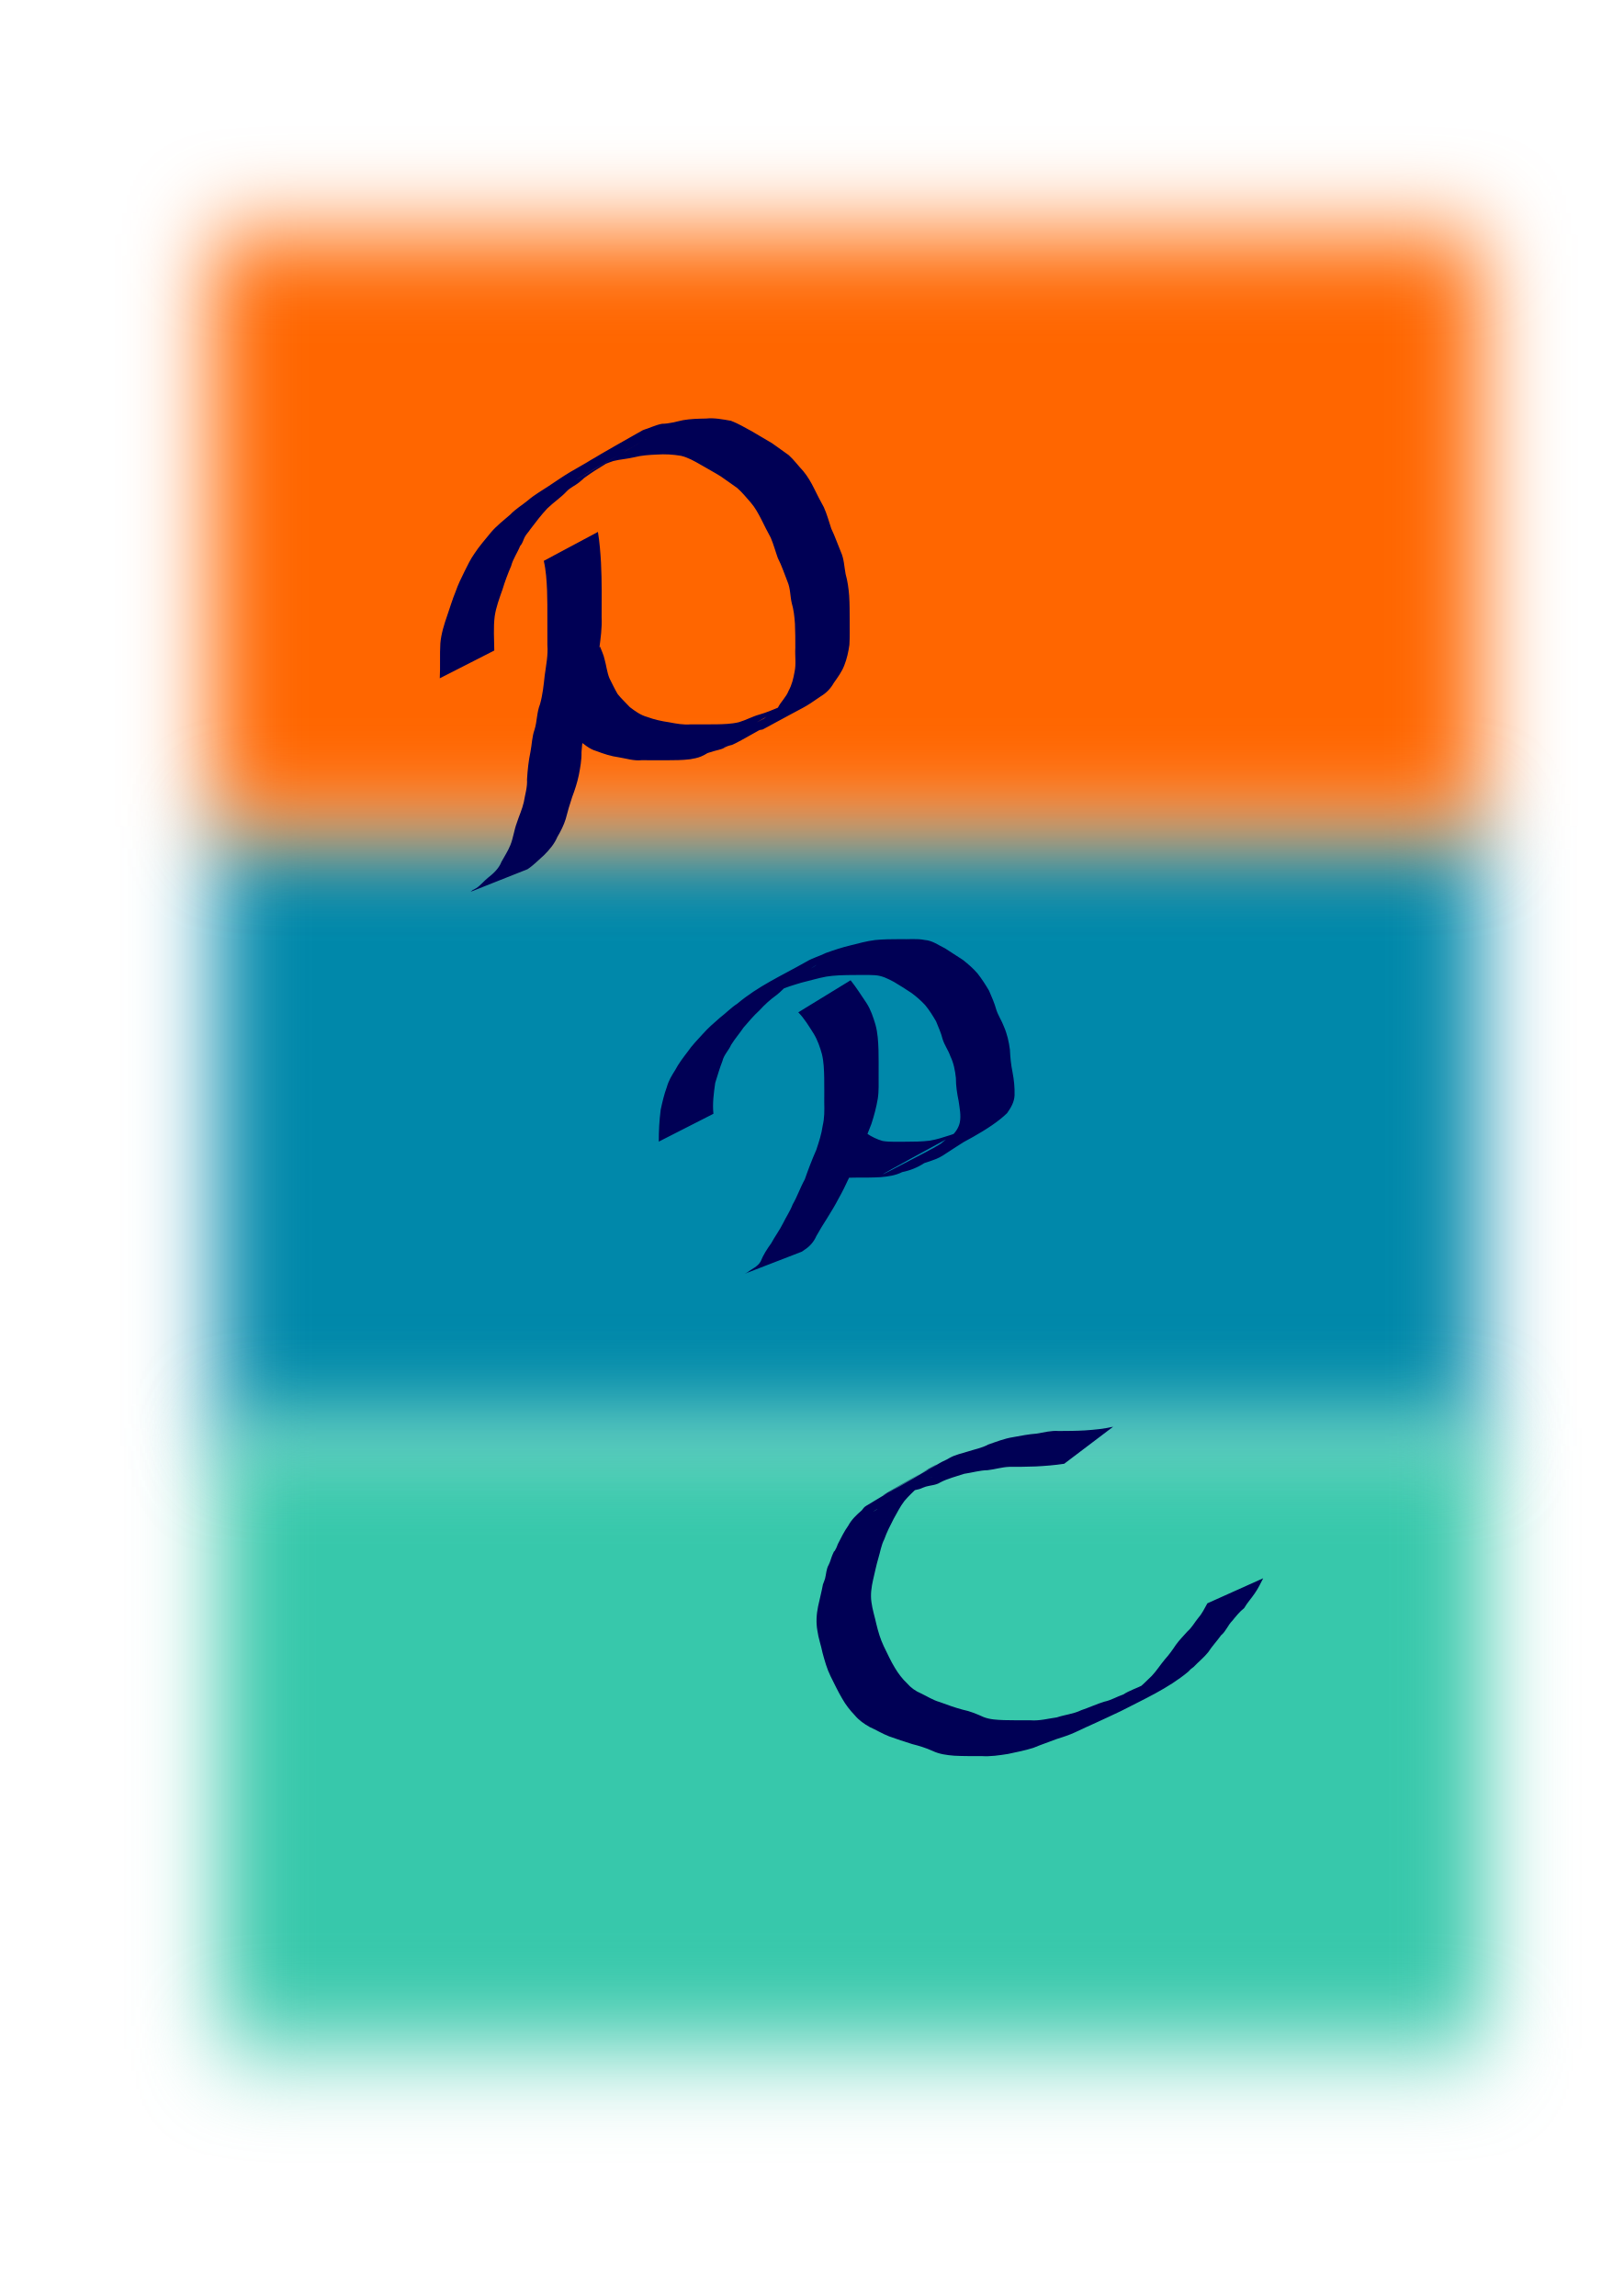
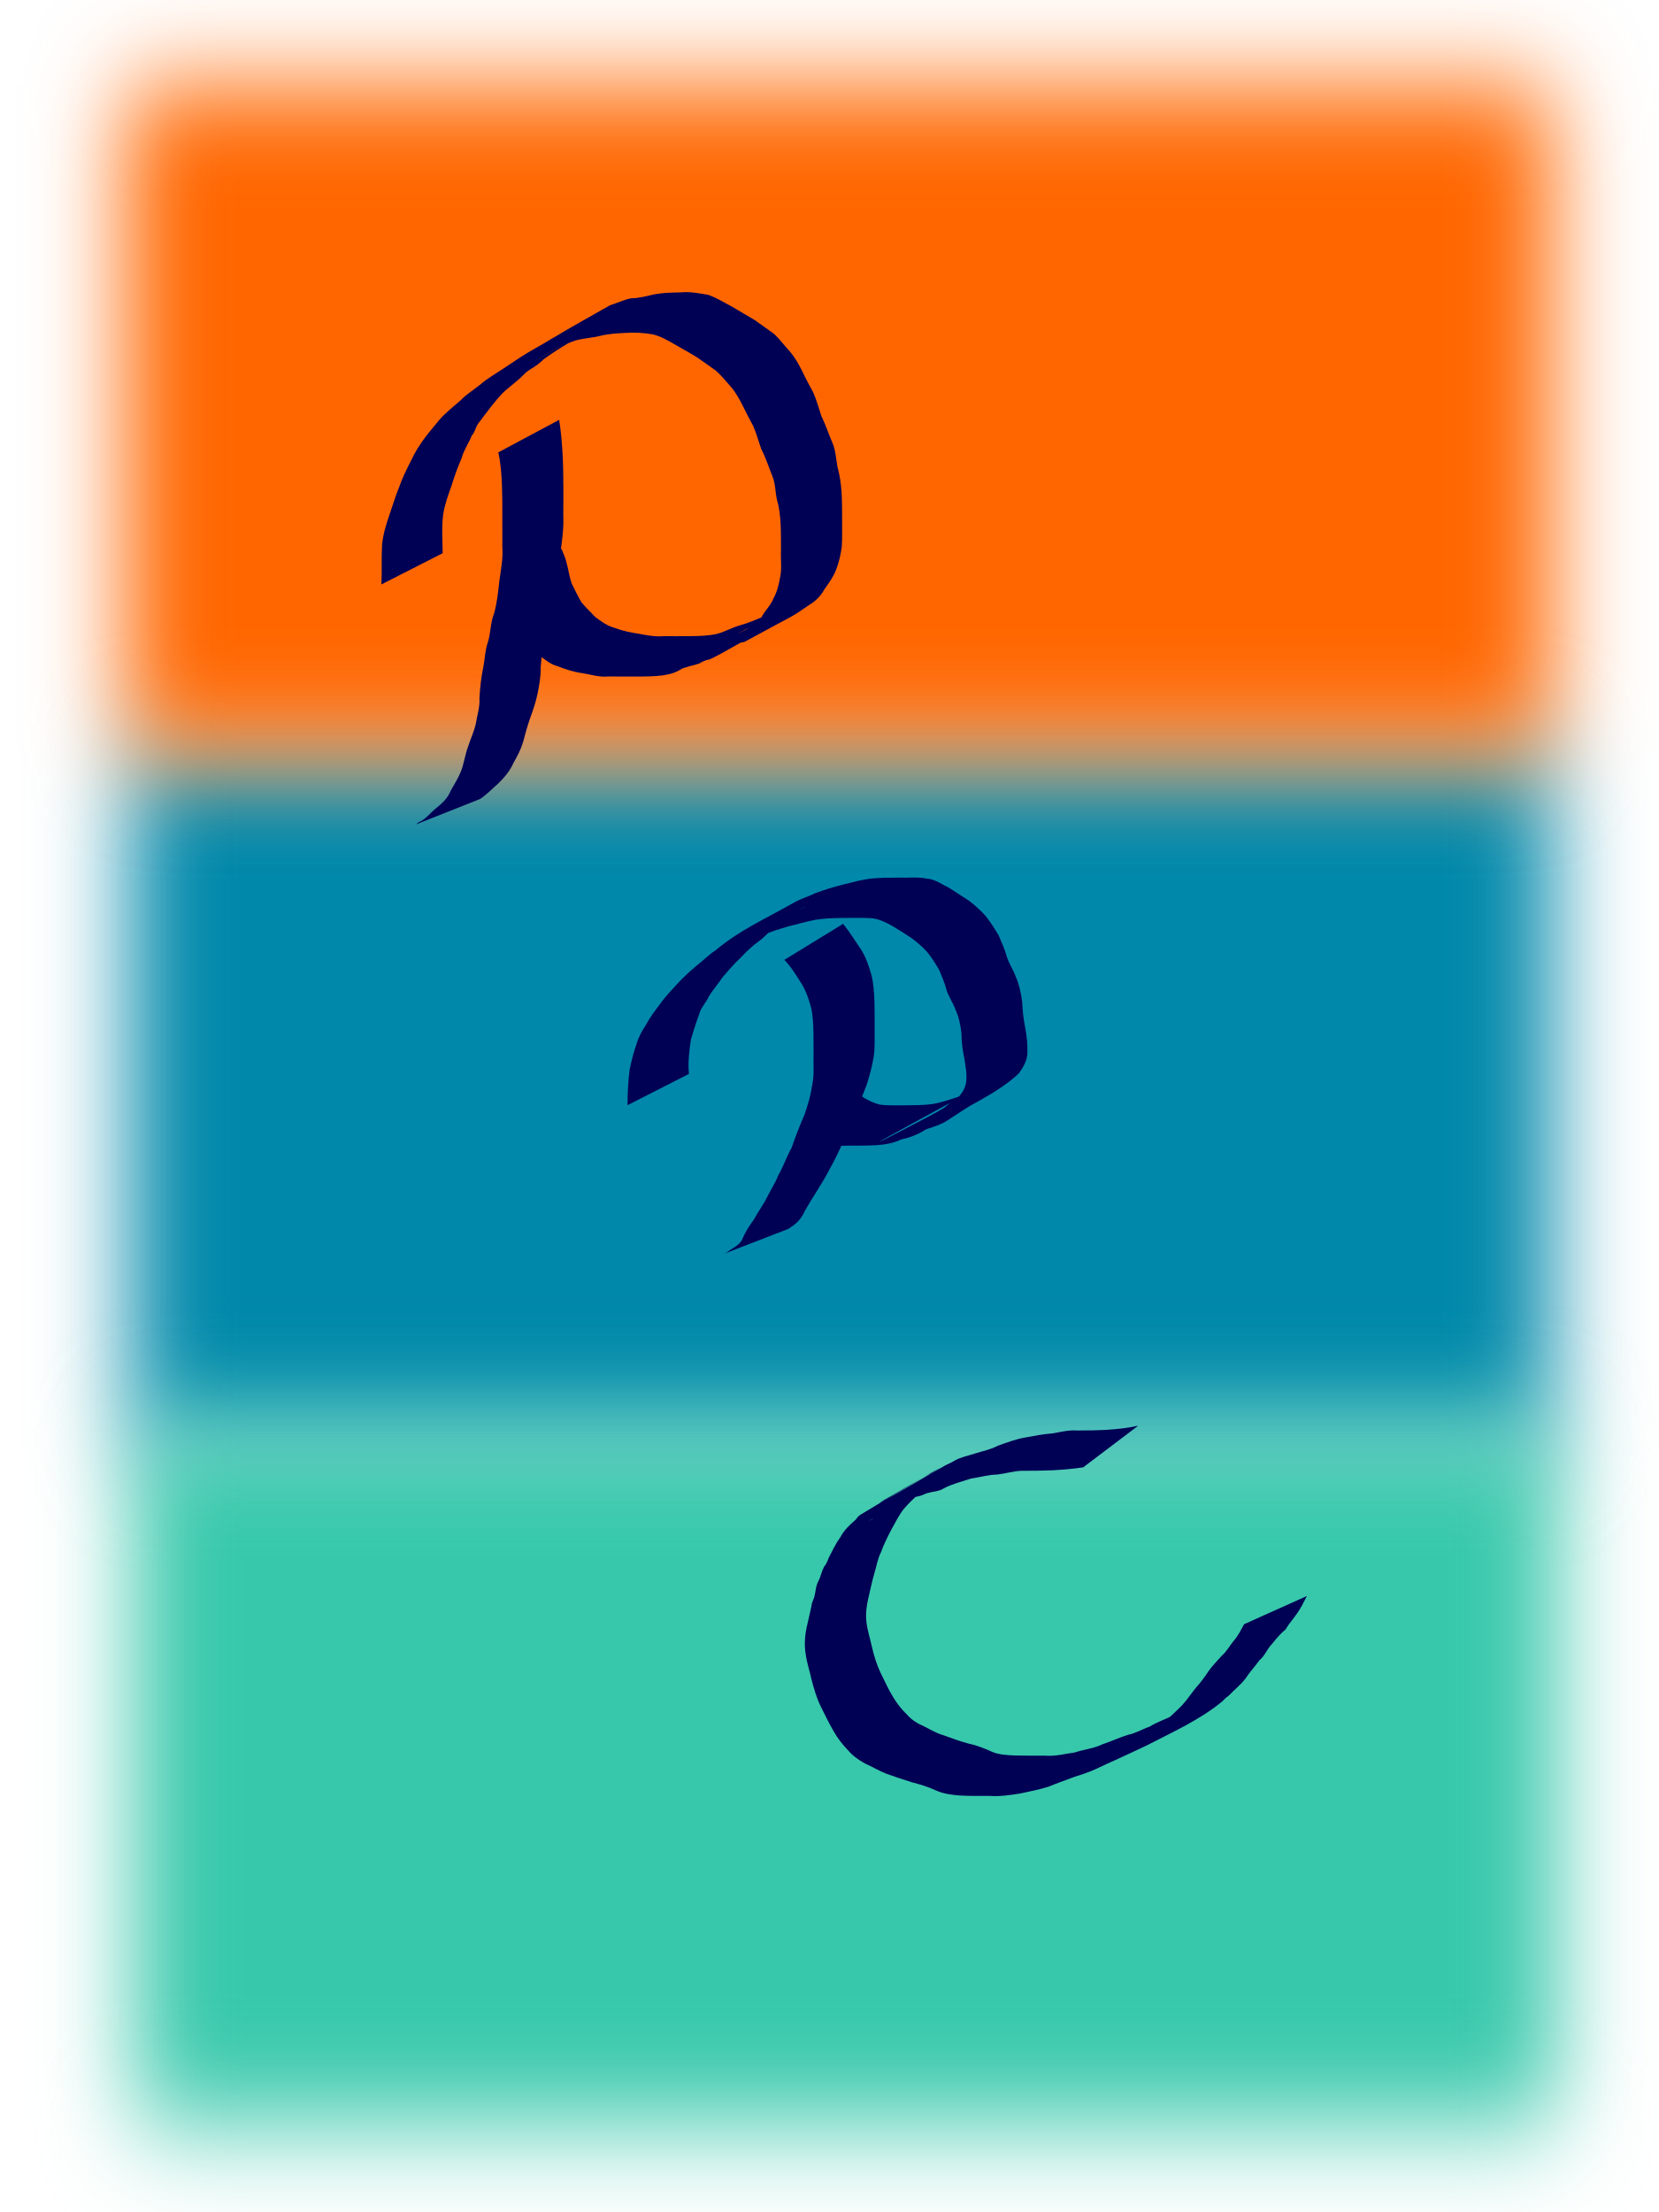
- <svg xmlns="http://www.w3.org/2000/svg" viewBox="0 0 210 297" version="1.1" id="svg8">
+ <svg xmlns="http://www.w3.org/2000/svg" width="30mm" height="40mm" viewBox="0 0 190.909 99" version="1.1" id="svg8">
  <defs id="defs2">
    <filter style="color-interpolation-filters:sRGB" id="filter4801" x="-0.076" width="1.152" y="-0.185" height="1.37">
      <feGaussianBlur stdDeviation="5.257" id="feGaussianBlur4803" />
    </filter>
    <filter style="color-interpolation-filters:sRGB" id="filter4801-1" x="-0.076" width="1.152" y="-0.185" height="1.37">
      <feGaussianBlur stdDeviation="5.257" id="feGaussianBlur4803-2" />
    </filter>
    <filter style="color-interpolation-filters:sRGB" id="filter4801-1-9" x="-0.076" width="1.152" y="-0.185" height="1.37">
      <feGaussianBlur stdDeviation="5.257" id="feGaussianBlur4803-2-6" />
    </filter>
  </defs>
-   <g id="layer1">
-     <rect style="opacity:1;fill:#0088aa;stroke-width:0.265;filter:url(#filter4801-1)" id="rect4579-0" width="165.502" height="68.136" x="29.934" y="36.145" transform="matrix(0.9886198,0,0,1.175167,-1.638605,64.41922)" />
-     <rect style="opacity:1;fill:#ff6600;stroke-width:0.265;filter:url(#filter4801)" id="rect4579" width="165.502" height="68.136" x="29.934" y="36.145" transform="matrix(0.992079,0,0,1.123821,-2.314658,-10.29747)" />
+   <g id="layer1" transform="translate(0,-509.0911)">
+     <rect style="opacity:1;fill:#0088aa;stroke-width:0.265;filter:url(#filter4801-1)" id="rect4579-0" width="165.502" height="68.136" x="29.934" y="36.145" transform="matrix(0.9886198,0,0,1.175167,-14.62724,475.245)" />
+     <rect style="opacity:1;fill:#ff6600;stroke-width:0.265;filter:url(#filter4801)" id="rect4579" width="165.502" height="68.136" x="29.934" y="36.145" transform="matrix(0.992079,0,0,1.123821,-15.30329,400.5283)" />
    <g id="g32">
-       <path id="path34" style="fill:#353564;fill-rule:evenodd;stroke:none;stroke-width:2.025;stroke-linejoin:round" d="m 1631.169,-878.828 v 673.906 l 250.063,-142.092 v -484.129 z" points="1631.169,-204.922 1881.233,-347.015 1881.233,-831.144 1631.169,-878.828 " />
-       <path id="path42" style="fill:#afafde;fill-rule:evenodd;stroke:none;stroke-width:2.025;stroke-linejoin:round" d="m 1631.169,-204.922 246.166,13.781 195.434,-157.84 -191.537,1.966 z" points="1877.335,-191.141 2072.769,-348.981 1881.233,-347.015 1631.169,-204.922 " />
-       <path id="path44" style="fill:#e9e9ff;fill-rule:evenodd;stroke:none;stroke-width:2.025;stroke-linejoin:round" d="m 1881.233,-831.144 191.537,-41.322 v 523.485 l -191.537,1.966 z" points="2072.769,-872.466 2072.769,-348.981 1881.233,-347.015 1881.233,-831.144 " />
-       <path id="path36" style="fill:#4d4d9f;fill-rule:evenodd;stroke:none;stroke-width:2.025;stroke-linejoin:round" d="m 1631.169,-878.828 246.166,-64.987 195.434,71.349 -191.537,41.322 z" points="1877.335,-943.815 2072.769,-872.466 1881.233,-831.144 1631.169,-878.828 " />
-       <path id="path40" style="fill:#d7d7ff;fill-rule:evenodd;stroke:none;stroke-width:2.025;stroke-linejoin:round" d="m 1877.335,-943.815 v 752.674 l 195.434,-157.84 v -523.485 z" points="1877.335,-191.141 2072.769,-348.981 2072.769,-872.466 1877.335,-943.815 " />
-       <path id="path38" style="fill:#8686bf;fill-rule:evenodd;stroke:none;stroke-width:2.025;stroke-linejoin:round" d="m 1631.169,-878.828 246.166,-64.987 v 752.674 l -246.166,-13.781 z" points="1877.335,-943.815 1877.335,-191.141 1631.169,-204.922 1631.169,-878.828 " />
+       <path id="path34" style="fill:#353564;fill-rule:evenodd;stroke:none;stroke-width:2.025;stroke-linejoin:round" d="m 1631.169,-2337.386 v 1732.724 l 250.063,-365.343 V -2214.782 Z" points="1631.169,-604.662 1881.233,-970.005 1881.233,-2214.782 1631.169,-2337.386 " />
+       <path id="path42" style="fill:#afafde;fill-rule:evenodd;stroke:none;stroke-width:2.025;stroke-linejoin:round" d="m 1631.169,-604.662 246.166,35.434 195.434,-405.832 -191.537,5.055 z" points="1877.335,-569.228 2072.769,-975.06 1881.233,-970.005 1631.169,-604.662 " />
+       <path id="path44" style="fill:#e9e9ff;fill-rule:evenodd;stroke:none;stroke-width:2.025;stroke-linejoin:round" d="m 1881.233,-2214.782 191.537,-106.246 v 1345.968 l -191.537,5.055 z" points="2072.769,-2321.028 2072.769,-975.06 1881.233,-970.005 1881.233,-2214.782 " />
+       <path id="path36" style="fill:#4d4d9f;fill-rule:evenodd;stroke:none;stroke-width:2.025;stroke-linejoin:round" d="m 1631.169,-2337.386 246.166,-167.092 195.434,183.45 -191.537,106.246 z" points="1877.335,-2504.479 2072.769,-2321.028 1881.233,-2214.782 1631.169,-2337.386 " />
+       <path id="path40" style="fill:#d7d7ff;fill-rule:evenodd;stroke:none;stroke-width:2.025;stroke-linejoin:round" d="M 1877.335,-2504.479 V -569.228 L 2072.769,-975.06 V -2321.028 Z" points="1877.335,-569.228 2072.769,-975.06 2072.769,-2321.028 1877.335,-2504.479 " />
+       <path id="path38" style="fill:#8686bf;fill-rule:evenodd;stroke:none;stroke-width:2.025;stroke-linejoin:round" d="m 1631.169,-2337.386 246.166,-167.092 v 1935.25 l -246.166,-35.434 z" points="1877.335,-2504.479 1877.335,-569.228 1631.169,-604.662 1631.169,-2337.386 " />
    </g>
-     <rect style="opacity:1;fill:#37c8ab;stroke-width:0.265;filter:url(#filter4801-1-9)" id="rect4579-0-1" width="165.502" height="68.136" x="29.934" y="36.145" transform="matrix(0.9886198,0,0,1.175167,-1.109438,142.3736)" />
-     <path style="opacity:1;fill:#000055;stroke-width:0.265" id="path4875" d="m 77.332,68.803 c 0.216,1.315 0.319,2.642 0.397,3.972 0.066,1.229 0.081,2.46 0.089,3.691 0.009,1.13 -0.003,2.26 -0.008,3.391 0.063,1.356 -0.125,2.693 -0.3,4.032 -0.108,1.277 -0.324,2.539 -0.578,3.794 -0.323,1.071 -0.485,2.173 -0.671,3.272 -0.283,0.925 -0.406,1.879 -0.564,2.829 -0.253,1.157 -0.404,2.33 -0.489,3.511 0.025,1.014 -0.16,1.995 -0.351,2.984 -0.2,0.964 -0.508,1.895 -0.854,2.815 -0.32,0.94 -0.589,1.892 -0.839,2.852 -0.252,0.809 -0.641,1.578 -1.073,2.306 -0.385,0.909 -1.004,1.634 -1.691,2.329 -0.717,0.629 -1.374,1.332 -2.174,1.858 0,0 -7.36,2.919 -7.36,2.919 v 0 c 0.777,-0.635 -0.134,0.068 0.725,-0.468 0.565,-0.353 0.989,-0.923 1.507,-1.335 0.707,-0.546 1.438,-1.225 1.757,-2.074 0.391,-0.721 0.856,-1.407 1.156,-2.171 0.371,-0.914 0.48,-1.936 0.829,-2.862 0.289,-0.909 0.7,-1.765 0.909,-2.702 0.158,-0.976 0.476,-1.917 0.412,-2.918 0.072,-1.206 0.197,-2.408 0.449,-3.591 0.187,-0.95 0.192,-1.936 0.527,-2.857 0.334,-1.067 0.281,-2.24 0.708,-3.293 0.34,-1.207 0.47,-2.47 0.605,-3.714 0.173,-1.311 0.451,-2.612 0.347,-3.942 -0.004,-1.127 -0.012,-2.254 -0.004,-3.382 0.002,-1.224 0.005,-2.449 -0.039,-3.673 -0.058,-1.283 -0.134,-2.573 -0.424,-3.827 0,0 7.003,-3.744 7.003,-3.744 z" />
-     <path style="opacity:1;fill:#000055;stroke-width:0.265" id="path4877" d="m 56.878,87.74 c 0.082,-1.507 -0.016,-3.018 0.074,-4.524 0.111,-1.242 0.488,-2.442 0.896,-3.615 0.356,-1.025 0.663,-2.07 1.077,-3.073 0.315,-0.905 0.73,-1.763 1.157,-2.619 0.39,-0.777 0.758,-1.563 1.261,-2.274 0.647,-0.997 1.442,-1.884 2.188,-2.806 0.729,-0.849 1.623,-1.533 2.464,-2.266 0.69,-0.728 1.557,-1.237 2.325,-1.87 0.804,-0.695 1.734,-1.208 2.612,-1.797 0.944,-0.62 1.863,-1.271 2.835,-1.847 24.262,-13.879 -4.309,2.448 1.412,-0.833 2.4,-1.376 4.785,-2.778 7.21,-4.11 2.149,-1.181 -8.473,4.942 -6.384,3.656 2.343,-1.442 4.766,-2.751 7.148,-4.127 0.839,-0.253 1.591,-0.648 2.458,-0.815 0.945,-0.006 1.814,-0.273 2.726,-0.468 0.979,-0.174 1.975,-0.193 2.966,-0.211 1.102,-0.114 2.155,0.105 3.233,0.29 0.943,0.36 1.819,0.879 2.705,1.361 0.871,0.516 1.741,1.027 2.613,1.541 0.73,0.507 1.434,1.037 2.162,1.547 0.685,0.62 1.229,1.38 1.864,2.05 0.582,0.699 1.032,1.482 1.433,2.295 0.379,0.811 0.809,1.599 1.237,2.386 0.403,0.893 0.654,1.844 0.963,2.772 0.474,0.974 0.815,1.999 1.235,2.995 0.417,0.905 0.434,1.904 0.616,2.864 0.258,0.919 0.388,1.86 0.462,2.809 0.065,1.056 0.064,2.115 0.067,3.173 -0.015,1.064 0.034,2.13 -0.037,3.192 -0.129,0.914 -0.323,1.805 -0.664,2.662 -0.32,0.836 -0.852,1.546 -1.36,2.27 -0.391,0.705 -0.961,1.295 -1.652,1.708 -2.539,1.745 -1.224,0.855 -7.49,4.283 -0.128,0.07 -0.291,0.044 -0.428,0.095 -0.371,0.136 -0.767,0.365 -1.108,0.564 -0.143,0.062 -0.565,0.265 -0.43,0.187 15.801,-9.175 -0.428,0.555 -2.056,1.175 -0.166,0.045 -0.338,0.073 -0.498,0.135 -1.82,0.697 0.979,-0.25 -0.837,0.387 -0.45,0.158 -0.905,0.224 -1.353,0.393 -0.161,0.049 -0.329,0.08 -0.484,0.146 -0.33,0.192 -0.473,0.291 -0.827,0.436 -0.45,0.185 -0.911,0.271 -1.388,0.352 -1.029,0.133 -2.07,0.131 -3.106,0.135 -1.07,1.56e-4 -2.139,-0.005 -3.209,-0.007 -1.005,0.103 -1.954,-0.217 -2.934,-0.376 -0.996,-0.131 -1.956,-0.447 -2.891,-0.806 -0.916,-0.244 -1.623,-0.913 -2.372,-1.456 -0.527,-0.659 -1.199,-1.193 -1.7,-1.871 -0.418,-0.707 -0.763,-1.446 -1.135,-2.177 -0.39,-0.824 -0.456,-1.739 -0.699,-2.608 -0.112,-0.54 -0.361,-1.035 -0.551,-1.55 0,0 6.927,-3.838 6.927,-3.838 v 0 c 0.19,0.535 0.461,1.042 0.574,1.601 0.236,0.822 0.313,1.674 0.632,2.47 0.349,0.689 0.673,1.386 1.065,2.053 0.473,0.601 1.06,1.123 1.572,1.688 0.692,0.527 1.393,1.043 2.247,1.274 0.907,0.335 1.852,0.548 2.808,0.684 0.943,0.18 1.873,0.357 2.841,0.275 1.068,0.003 2.136,0.009 3.204,-0.003 1.009,-0.02 2.029,-0.038 3.015,-0.278 0.91,-0.268 1.735,-0.736 2.651,-0.99 0.904,-0.257 1.766,-0.622 2.631,-0.985 2.441,-1.338 2.486,-1.367 -5.894,3.438 -0.268,0.154 0.515,-0.342 0.783,-0.496 7.322,-4.21 4.701,-2.894 7.59,-4.333 0.394,-0.17 0.787,-0.319 1.186,-0.474 0.128,-0.05 0.495,-0.238 0.376,-0.169 -5.738,3.367 -8.671,4.89 -6.09,3.545 0.596,-0.468 1.35,-0.725 1.794,-1.389 0.386,-0.795 1.078,-1.374 1.397,-2.208 0.426,-0.773 0.617,-1.585 0.771,-2.45 0.224,-1.011 0.034,-2.072 0.098,-3.101 -8e-4,-1.04 0.002,-2.081 -0.049,-3.12 -0.059,-0.915 -0.161,-1.827 -0.422,-2.71 -0.203,-0.908 -0.163,-1.867 -0.54,-2.738 -0.412,-1.016 -0.736,-2.065 -1.246,-3.04 -0.318,-0.879 -0.554,-1.788 -0.924,-2.648 C 99.255,68.754 98.833,67.956 98.443,67.142 98.058,66.404 97.666,65.668 97.119,65.033 96.539,64.385 96,63.687 95.339,63.12 94.642,62.603 93.919,62.132 93.217,61.622 92.364,61.091 91.479,60.619 90.613,60.11 89.81,59.651 88.982,59.172 88.077,58.961 87.031,58.786 85.99,58.723 84.93,58.801 c -0.97,0.041 -1.944,0.103 -2.889,0.344 -0.899,0.217 -1.815,0.268 -2.712,0.489 -0.797,0.268 -1.587,0.59 -2.332,0.975 16.338,-9.458 0.039,-0.016 -0.778,0.431 -2.138,1.17 4.217,-2.445 6.326,-3.669 0.149,-0.087 -0.299,0.172 -0.448,0.259 -2.402,1.397 -4.816,2.775 -7.206,4.192 -2.064,1.223 4.15,-2.407 6.225,-3.61 -0.956,0.585 -1.938,1.124 -2.819,1.822 -0.901,0.537 -1.794,1.105 -2.642,1.724 -1.682,1.25 0.931,-0.718 -0.781,0.662 -0.502,0.405 -1.125,0.652 -1.575,1.13 -0.766,0.821 -1.71,1.434 -2.512,2.215 -0.792,0.842 -1.497,1.777 -2.197,2.697 -0.218,0.349 -0.542,0.655 -0.728,1.019 -0.194,0.378 -0.275,0.818 -0.588,1.135 -0.352,0.889 -0.924,1.669 -1.169,2.606 -0.425,0.994 -0.807,2 -1.118,3.038 -0.396,1.13 -0.829,2.265 -1.004,3.455 -0.187,1.467 -0.069,2.958 -0.054,4.433 0,0 -7.049,3.592 -7.049,3.592 z" />
-     <path style="opacity:1;fill:#000055;stroke-width:0.265" id="path4879" d="m 110.011,126.804 c 0.75,0.935 1.38,1.951 2.052,2.94 0.56,0.861 0.883,1.853 1.173,2.831 0.285,1.053 0.345,2.145 0.383,3.23 0.026,1.074 0.019,2.148 0.017,3.222 -0.013,1.043 0.054,2.087 -0.114,3.121 -0.185,1.1 -0.473,2.174 -0.819,3.233 -0.488,1.295 -1.034,2.566 -1.514,3.864 -0.426,1.13 -0.985,2.202 -1.474,3.306 -0.38,0.824 -0.776,1.634 -1.224,2.424 -0.462,0.903 -0.994,1.765 -1.528,2.627 -0.479,0.748 -0.947,1.502 -1.377,2.279 -0.324,0.746 -0.862,1.366 -1.549,1.796 -0.107,0.076 -0.214,0.152 -0.322,0.228 0,0 -7.392,2.86 -7.392,2.86 v 0 c 0.113,-0.059 0.227,-0.118 0.34,-0.178 0.585,-0.466 1.33,-0.722 1.719,-1.42 0.327,-0.842 0.843,-1.621 1.368,-2.351 0.473,-0.89 1.089,-1.689 1.531,-2.595 0.397,-0.819 0.919,-1.564 1.237,-2.42 0.603,-1.03 0.982,-2.193 1.569,-3.238 0.448,-1.296 0.94,-2.577 1.493,-3.833 0.34,-1.028 0.677,-2.052 0.825,-3.13 0.235,-0.99 0.224,-1.975 0.199,-2.992 0.003,-1.066 0.009,-2.133 -0.006,-3.199 -0.024,-1.023 -0.053,-2.054 -0.295,-3.053 -0.253,-0.906 -0.564,-1.818 -1.053,-2.625 -0.617,-0.962 -1.198,-1.96 -2.004,-2.782 0,0 6.763,-4.145 6.763,-4.145 z" />
-     <path style="opacity:1;fill:#000055;stroke-width:0.265" id="path4881" d="m 85.202,147.676 c -0.004,-1.386 0.07,-2.757 0.248,-4.131 0.213,-0.993 0.449,-1.996 0.801,-2.951 0.22,-0.796 0.636,-1.487 1.074,-2.175 0.446,-0.846 1.026,-1.608 1.607,-2.365 0.575,-0.845 1.296,-1.565 1.977,-2.32 0.676,-0.762 1.443,-1.431 2.213,-2.095 0.76,-0.582 1.424,-1.281 2.228,-1.803 2.758,-2.307 5.561,-3.53 8.959,-5.448 0.78,-0.471 1.669,-0.697 2.483,-1.109 1.029,-0.37 2.077,-0.716 3.142,-0.974 1.078,-0.267 2.132,-0.568 3.24,-0.706 1.077,-0.109 2.162,-0.111 3.243,-0.115 1.06,0.045 2.139,-0.106 3.183,0.108 1.003,0.07 1.76,0.67 2.63,1.084 0.774,0.491 1.53,1.002 2.303,1.492 0.679,0.532 1.32,1.09 1.886,1.742 0.559,0.707 1.038,1.461 1.497,2.236 0.348,0.811 0.71,1.621 0.943,2.474 0.246,0.768 0.707,1.42 0.983,2.177 0.416,0.952 0.64,1.956 0.775,2.981 0.043,0.991 0.139,1.956 0.339,2.926 0.192,0.981 0.291,1.982 0.262,2.981 -0.043,0.891 -0.471,1.605 -0.971,2.309 -2.309,2.248 -6.529,4.147 -8.613,5.36 2.151,-1.24 4.298,-2.488 6.454,-3.719 0.114,-0.065 -0.213,0.154 -0.327,0.219 -2.383,1.362 -4.738,2.775 -7.162,4.063 -2.19,1.164 8.581,-4.981 6.462,-3.691 -6.352,3.867 -4.575,3.244 -7.525,4.23 -0.885,0.574 -1.81,0.947 -2.843,1.157 -0.874,0.441 -1.829,0.578 -2.791,0.658 -1.044,0.063 -2.091,0.057 -3.136,0.057 -1.058,0.033 -2.079,0.023 -3.109,-0.216 -0.771,-0.374 -1.556,-0.689 -2.223,-1.236 0,0 6.701,-4.236 6.701,-4.236 v 0 c 0.616,0.414 1.298,0.744 2.012,0.95 0.993,0.164 2,0.081 3.003,0.098 1.031,-0.007 2.066,-0.009 3.09,-0.137 0.937,-0.149 1.818,-0.45 2.719,-0.737 0.985,-0.316 1.856,-0.841 2.793,-1.271 3.773,-2.04 -22.58,12.207 -6.086,3.53 2.426,-1.276 4.702,-2.825 7.135,-4.087 2.199,-1.141 -4.29,2.478 -6.432,3.723 -0.111,0.065 0.227,-0.122 0.34,-0.183 2.365,-1.383 4.729,-2.766 7.093,-4.149 -2.141,1.253 -4.283,2.505 -6.424,3.758 0.106,-0.068 0.219,-0.126 0.317,-0.205 0.298,-0.241 0.581,-0.504 0.905,-0.715 0.104,-0.068 0.225,-0.104 0.337,-0.156 0.569,-0.467 1.044,-1.131 1.198,-1.857 0.182,-0.908 -0.024,-1.858 -0.15,-2.765 -0.203,-0.994 -0.36,-1.972 -0.355,-2.992 -0.105,-0.972 -0.286,-1.928 -0.715,-2.816 -0.265,-0.783 -0.774,-1.441 -1.011,-2.238 -0.194,-0.79 -0.541,-1.526 -0.84,-2.279 -0.43,-0.731 -0.869,-1.449 -1.414,-2.103 -0.541,-0.579 -1.133,-1.103 -1.774,-1.571 -0.737,-0.497 -1.492,-0.963 -2.254,-1.42 -0.795,-0.426 -1.554,-0.818 -2.479,-0.87 -1.033,-0.061 -2.07,-0.014 -3.104,-0.022 -1.061,0.015 -2.125,0.036 -3.175,0.205 -1.077,0.198 -2.12,0.521 -3.184,0.775 -1.038,0.313 -2.088,0.609 -3.068,1.081 -0.845,0.35 -1.688,0.698 -2.504,1.111 11.8,-6.846 6.832,-4.41 4.605,-2.383 -0.761,0.624 0.119,-0.057 -0.725,0.468 -0.573,0.356 -1.004,0.927 -1.547,1.325 -0.807,0.574 -1.566,1.268 -2.227,1.999 -0.747,0.671 -1.387,1.454 -2.047,2.209 -0.514,0.766 -1.131,1.462 -1.613,2.249 -0.321,0.737 -0.938,1.291 -1.121,2.093 -0.366,0.921 -0.621,1.865 -0.928,2.811 -0.192,1.332 -0.375,2.655 -0.236,4.005 0,0 -7.063,3.599 -7.063,3.599 z" />
-     <path style="opacity:1;fill:#000055;stroke-width:0.265" id="path4885" d="m 137.633,189.346 c -1.214,0.185 -2.437,0.283 -3.662,0.346 -1.142,0.049 -2.285,0.05 -3.428,0.051 -0.945,0.029 -1.854,0.328 -2.801,0.433 -1.036,0.017 -2.025,0.323 -3.047,0.47 -1.027,0.349 -2.12,0.604 -3.082,1.111 -0.566,0.366 -1.245,0.367 -1.867,0.542 -0.278,0.078 -0.535,0.218 -0.808,0.313 -0.558,0.135 -1.13,0.229 -1.636,0.516 -0.226,0.128 -0.417,0.31 -0.642,0.439 -0.127,0.049 -0.254,0.098 -0.38,0.147 0.25,-0.07 -1.079,0.541 -0.818,0.389 2.121,-1.235 8.47,-4.957 6.394,-3.648 -0.099,0.062 -17.686,10.197 -0.807,0.469 -2.397,1.383 -4.781,2.79 -7.191,4.15 -0.148,0.083 -0.325,0.103 -0.477,0.178 -0.141,0.069 -0.533,0.33 -0.397,0.253 9.993,-5.699 7.974,-4.969 5.777,-3.17 -0.611,0.6 -1.246,1.172 -1.795,1.831 -0.56,0.723 -0.951,1.547 -1.404,2.337 -0.441,0.853 -0.871,1.701 -1.193,2.607 -0.403,0.777 -0.519,1.645 -0.774,2.47 -0.269,0.911 -0.45,1.845 -0.674,2.768 -0.215,0.951 -0.354,1.914 -0.216,2.883 0.123,0.97 0.431,1.899 0.637,2.851 0.236,0.977 0.516,1.932 0.947,2.841 0.476,0.951 0.902,1.937 1.463,2.842 0.434,0.724 0.954,1.414 1.571,1.993 0.473,0.55 1.096,1.002 1.768,1.281 0.816,0.386 1.562,0.879 2.437,1.128 0.978,0.359 1.963,0.717 2.971,0.987 0.944,0.188 1.835,0.561 2.707,0.955 0.836,0.327 1.74,0.361 2.627,0.397 1.154,0.03 2.309,0.028 3.463,0.025 1.15,0.087 2.259,-0.222 3.39,-0.378 1.056,-0.354 2.155,-0.44 3.16,-0.931 1.007,-0.336 1.969,-0.793 2.983,-1.103 0.862,-0.176 1.623,-0.65 2.446,-0.928 0.824,-0.534 1.772,-0.815 2.641,-1.266 1.079,-0.486 2.166,-0.939 3.199,-1.522 2.454,-1.203 5.974,-3.253 -5.241,3.058 -0.927,0.522 0.883,-0.642 1.17,-0.888 0.67,-0.564 1.294,-1.177 1.921,-1.788 0.625,-0.662 1.108,-1.438 1.692,-2.135 0.534,-0.586 0.988,-1.226 1.427,-1.885 0.448,-0.623 0.989,-1.163 1.496,-1.735 0.574,-0.498 0.931,-1.179 1.409,-1.76 0.493,-0.559 0.804,-1.23 1.167,-1.872 0,0 7.218,-3.242 7.218,-3.242 v 0 c -0.34,0.673 -0.671,1.358 -1.107,1.973 -0.433,0.644 -0.965,1.211 -1.354,1.888 -0.587,0.459 -1.069,1.068 -1.536,1.641 -0.571,0.563 -0.816,1.359 -1.444,1.869 -0.534,0.747 -1.17,1.417 -1.671,2.192 -0.561,0.703 -1.264,1.254 -1.88,1.903 -0.503,0.388 -0.259,0.174 -0.73,0.646 -2.568,2.134 -5.709,3.532 -8.677,5.068 -1.067,0.522 -2.153,0.999 -3.227,1.506 -0.903,0.399 -1.795,0.82 -2.689,1.237 -0.794,0.37 -1.633,0.633 -2.467,0.898 -0.977,0.385 -1.974,0.707 -2.942,1.116 -1.069,0.341 -2.181,0.551 -3.276,0.789 -1.144,0.18 -2.282,0.355 -3.446,0.277 -1.171,-7.9e-4 -2.343,0.016 -3.513,-0.049 -0.962,-0.076 -1.925,-0.199 -2.806,-0.622 -0.841,-0.379 -1.726,-0.655 -2.619,-0.879 -1.009,-0.314 -2.013,-0.647 -3.008,-1.005 -0.866,-0.338 -1.657,-0.829 -2.507,-1.206 -0.707,-0.397 -1.383,-0.873 -1.907,-1.498 -0.626,-0.659 -1.198,-1.377 -1.641,-2.173 -0.556,-0.937 -1.019,-1.928 -1.507,-2.901 -0.475,-0.963 -0.752,-1.982 -1.035,-3.014 -0.194,-0.968 -0.535,-1.896 -0.669,-2.876 -0.188,-1.06 -0.124,-2.104 0.094,-3.16 0.2,-0.945 0.449,-1.872 0.623,-2.821 0.087,-0.26 0.212,-0.507 0.28,-0.772 0.151,-0.588 0.148,-1.223 0.466,-1.766 0.22,-0.429 0.304,-0.876 0.498,-1.317 0.482,-1.092 -0.052,0.211 0.478,-0.851 0.082,-0.165 0.138,-0.343 0.207,-0.514 0.416,-0.814 0.825,-1.654 1.355,-2.391 0.414,-0.78 1.066,-1.393 1.732,-1.965 0.221,-0.279 0.288,-0.417 0.6,-0.605 2.355,-1.425 4.721,-2.832 7.093,-4.228 0.278,-0.164 1.145,-0.594 0.866,-0.432 -2.105,1.229 -4.217,2.446 -6.326,3.669 2.39,-1.39 4.809,-2.73 7.169,-4.17 2.095,-1.278 -8.544,4.834 -6.375,3.686 2.437,-1.29 4.782,-2.747 7.179,-4.111 0.381,-0.217 0.8,-0.363 1.168,-0.603 0.74,-0.418 1.564,-0.569 2.366,-0.829 0.878,-0.286 1.797,-0.447 2.619,-0.895 1.051,-0.364 2.093,-0.779 3.197,-0.953 1.02,-0.186 2.033,-0.389 3.07,-0.464 0.946,-0.158 1.881,-0.411 2.85,-0.337 1.129,-0.004 2.259,-0.01 3.387,-0.076 1.226,-0.083 2.454,-0.198 3.653,-0.475 0,0 -6.331,4.793 -6.331,4.793 z" />
+     <rect style="opacity:1;fill:#37c8ab;stroke-width:0.265;filter:url(#filter4801-1-9)" id="rect4579-0-1" width="165.502" height="68.136" x="29.934" y="36.145" transform="matrix(0.9886198,0,0,1.175167,-14.09807,553.1994)" />
+     <path style="opacity:1;fill:#000055;stroke-width:0.265" id="path4875" d="m 64.343,479.629 c 0.216,1.315 0.319,2.642 0.397,3.972 0.066,1.229 0.081,2.46 0.089,3.691 0.009,1.13 -0.003,2.26 -0.008,3.391 0.063,1.356 -0.125,2.693 -0.3,4.032 -0.108,1.277 -0.324,2.539 -0.578,3.794 -0.323,1.071 -0.485,2.173 -0.671,3.272 -0.283,0.925 -0.406,1.879 -0.564,2.829 -0.253,1.157 -0.404,2.33 -0.489,3.511 0.025,1.014 -0.16,1.995 -0.351,2.984 -0.2,0.964 -0.508,1.895 -0.854,2.815 -0.32,0.94 -0.589,1.892 -0.839,2.852 -0.252,0.809 -0.641,1.578 -1.073,2.306 -0.385,0.909 -1.004,1.634 -1.691,2.329 -0.717,0.629 -1.374,1.332 -2.174,1.858 0,0 -7.36,2.919 -7.36,2.919 v 0 c 0.777,-0.635 -0.134,0.068 0.725,-0.468 0.565,-0.353 0.989,-0.923 1.507,-1.335 0.707,-0.546 1.438,-1.225 1.757,-2.074 0.391,-0.721 0.856,-1.407 1.156,-2.171 0.371,-0.914 0.48,-1.936 0.829,-2.862 0.289,-0.909 0.7,-1.765 0.909,-2.702 0.158,-0.976 0.476,-1.917 0.412,-2.918 0.072,-1.206 0.197,-2.408 0.449,-3.591 0.187,-0.95 0.192,-1.936 0.527,-2.857 0.334,-1.067 0.281,-2.24 0.708,-3.293 0.34,-1.207 0.47,-2.47 0.605,-3.714 0.173,-1.311 0.451,-2.612 0.347,-3.942 -0.004,-1.127 -0.012,-2.254 -0.004,-3.382 0.002,-1.224 0.005,-2.449 -0.039,-3.673 -0.058,-1.283 -0.134,-2.573 -0.424,-3.827 0,0 7.003,-3.744 7.003,-3.744 z" />
+     <path style="opacity:1;fill:#000055;stroke-width:0.265" id="path4877" d="m 43.89,498.566 c 0.082,-1.507 -0.016,-3.018 0.074,-4.524 0.111,-1.242 0.488,-2.442 0.896,-3.615 0.356,-1.025 0.663,-2.07 1.077,-3.073 0.315,-0.905 0.73,-1.763 1.157,-2.619 0.39,-0.777 0.758,-1.563 1.261,-2.274 0.647,-0.997 1.442,-1.884 2.188,-2.806 0.729,-0.849 1.623,-1.533 2.464,-2.266 0.69,-0.728 1.557,-1.237 2.325,-1.87 0.804,-0.695 1.734,-1.208 2.612,-1.797 0.944,-0.62 1.863,-1.271 2.835,-1.847 24.262,-13.879 -4.309,2.448 1.412,-0.833 2.4,-1.376 4.785,-2.778 7.21,-4.11 2.149,-1.181 -8.473,4.942 -6.384,3.656 2.343,-1.442 4.766,-2.751 7.148,-4.127 0.839,-0.253 1.591,-0.648 2.458,-0.815 0.945,-0.006 1.814,-0.273 2.726,-0.468 0.979,-0.174 1.975,-0.193 2.966,-0.211 1.102,-0.114 2.155,0.105 3.233,0.29 0.943,0.36 1.819,0.879 2.705,1.361 0.871,0.516 1.741,1.027 2.613,1.541 0.73,0.507 1.434,1.037 2.162,1.547 0.685,0.62 1.229,1.38 1.864,2.05 0.582,0.699 1.032,1.482 1.433,2.295 0.379,0.811 0.809,1.599 1.237,2.386 0.403,0.893 0.654,1.844 0.963,2.772 0.474,0.974 0.815,1.999 1.235,2.995 0.417,0.905 0.434,1.904 0.616,2.864 0.258,0.919 0.388,1.86 0.462,2.809 0.065,1.056 0.064,2.115 0.067,3.173 -0.015,1.064 0.034,2.13 -0.037,3.192 -0.129,0.914 -0.323,1.805 -0.664,2.662 -0.32,0.836 -0.852,1.546 -1.36,2.27 -0.391,0.705 -0.961,1.295 -1.652,1.708 -2.539,1.745 -1.224,0.855 -7.49,4.283 -0.128,0.07 -0.291,0.044 -0.428,0.095 -0.371,0.136 -0.767,0.365 -1.108,0.564 -0.143,0.062 -0.565,0.265 -0.43,0.187 15.801,-9.175 -0.428,0.555 -2.056,1.175 -0.166,0.045 -0.338,0.073 -0.498,0.135 -1.82,0.697 0.979,-0.25 -0.837,0.387 -0.45,0.158 -0.905,0.224 -1.353,0.393 -0.161,0.049 -0.329,0.08 -0.484,0.146 -0.33,0.192 -0.473,0.291 -0.827,0.436 -0.45,0.185 -0.911,0.271 -1.388,0.352 -1.029,0.133 -2.07,0.131 -3.106,0.135 -1.07,1.6e-4 -2.139,-0.005 -3.209,-0.007 -1.005,0.103 -1.954,-0.217 -2.934,-0.376 -0.996,-0.131 -1.956,-0.447 -2.891,-0.806 -0.916,-0.244 -1.623,-0.913 -2.372,-1.456 -0.527,-0.659 -1.199,-1.193 -1.7,-1.871 -0.418,-0.707 -0.763,-1.446 -1.135,-2.177 -0.39,-0.824 -0.456,-1.739 -0.699,-2.608 -0.112,-0.54 -0.361,-1.035 -0.551,-1.55 0,0 6.927,-3.838 6.927,-3.838 v 0 c 0.19,0.535 0.461,1.042 0.574,1.601 0.236,0.822 0.313,1.674 0.632,2.47 0.349,0.689 0.673,1.386 1.065,2.053 0.473,0.601 1.06,1.123 1.572,1.688 0.692,0.527 1.393,1.043 2.247,1.274 0.907,0.335 1.852,0.548 2.808,0.684 0.943,0.18 1.873,0.357 2.841,0.275 1.068,0.003 2.136,0.009 3.204,-0.003 1.009,-0.02 2.029,-0.038 3.015,-0.278 0.91,-0.268 1.735,-0.736 2.651,-0.99 0.904,-0.257 1.766,-0.622 2.631,-0.985 2.441,-1.338 2.486,-1.367 -5.894,3.438 -0.268,0.154 0.515,-0.342 0.783,-0.496 7.322,-4.21 4.701,-2.894 7.59,-4.333 0.394,-0.17 0.787,-0.319 1.186,-0.474 0.128,-0.05 0.495,-0.238 0.376,-0.169 -5.738,3.367 -8.671,4.89 -6.09,3.545 0.596,-0.468 1.35,-0.725 1.794,-1.389 0.386,-0.795 1.078,-1.374 1.397,-2.208 0.426,-0.773 0.617,-1.585 0.771,-2.45 0.224,-1.011 0.034,-2.072 0.098,-3.101 -8e-4,-1.04 0.002,-2.081 -0.049,-3.12 -0.059,-0.915 -0.161,-1.827 -0.422,-2.71 -0.203,-0.908 -0.163,-1.867 -0.54,-2.738 -0.412,-1.016 -0.736,-2.065 -1.246,-3.04 -0.318,-0.879 -0.554,-1.788 -0.924,-2.648 -0.427,-0.796 -0.849,-1.594 -1.239,-2.408 -0.384,-0.738 -0.776,-1.474 -1.323,-2.109 -0.58,-0.648 -1.12,-1.347 -1.781,-1.913 -0.697,-0.517 -1.42,-0.988 -2.121,-1.498 -0.853,-0.531 -1.738,-1.003 -2.604,-1.512 -0.803,-0.459 -1.631,-0.938 -2.536,-1.149 -1.045,-0.175 -2.086,-0.237 -3.147,-0.159 -0.97,0.041 -1.944,0.103 -2.889,0.344 -0.899,0.217 -1.815,0.268 -2.712,0.489 -0.797,0.268 -1.587,0.59 -2.332,0.975 16.338,-9.458 0.039,-0.016 -0.778,0.431 -2.138,1.17 4.217,-2.445 6.326,-3.668 0.149,-0.086 -0.299,0.172 -0.448,0.259 -2.402,1.397 -4.816,2.775 -7.206,4.192 -2.064,1.223 4.15,-2.407 6.225,-3.61 -0.956,0.585 -1.938,1.124 -2.819,1.822 -0.901,0.537 -1.794,1.105 -2.642,1.724 -1.682,1.25 0.931,-0.718 -0.781,0.662 -0.502,0.405 -1.125,0.652 -1.575,1.13 -0.766,0.821 -1.71,1.434 -2.512,2.215 -0.792,0.842 -1.497,1.777 -2.197,2.697 -0.218,0.349 -0.542,0.655 -0.728,1.019 -0.194,0.378 -0.275,0.818 -0.588,1.135 -0.352,0.889 -0.924,1.669 -1.169,2.606 -0.425,0.994 -0.807,2 -1.118,3.038 -0.396,1.13 -0.829,2.265 -1.004,3.455 -0.187,1.467 -0.069,2.958 -0.054,4.433 0,0 -7.049,3.592 -7.049,3.592 z" />
+     <path style="opacity:1;fill:#000055;stroke-width:0.265" id="path4879" d="m 97.022,537.629 c 0.75,0.935 1.38,1.951 2.052,2.94 0.56,0.861 0.883,1.853 1.173,2.831 0.285,1.053 0.345,2.145 0.383,3.23 0.026,1.074 0.019,2.148 0.017,3.222 -0.013,1.043 0.054,2.087 -0.114,3.121 -0.185,1.1 -0.473,2.174 -0.819,3.233 -0.488,1.295 -1.034,2.566 -1.514,3.864 -0.426,1.13 -0.985,2.202 -1.474,3.306 -0.38,0.824 -0.776,1.634 -1.224,2.424 -0.462,0.903 -0.994,1.765 -1.528,2.627 -0.479,0.748 -0.947,1.502 -1.377,2.279 -0.324,0.746 -0.862,1.366 -1.549,1.796 -0.107,0.076 -0.214,0.152 -0.322,0.228 0,0 -7.392,2.86 -7.392,2.86 v 0 c 0.113,-0.059 0.227,-0.118 0.34,-0.178 0.585,-0.466 1.33,-0.722 1.719,-1.42 0.327,-0.842 0.843,-1.621 1.368,-2.351 0.473,-0.89 1.089,-1.689 1.531,-2.595 0.397,-0.819 0.919,-1.564 1.237,-2.42 0.603,-1.03 0.982,-2.193 1.569,-3.238 0.448,-1.296 0.94,-2.577 1.493,-3.833 0.34,-1.028 0.677,-2.052 0.825,-3.13 0.235,-0.99 0.224,-1.975 0.199,-2.992 0.003,-1.066 0.009,-2.133 -0.006,-3.199 -0.024,-1.023 -0.053,-2.054 -0.295,-3.053 -0.253,-0.906 -0.564,-1.818 -1.053,-2.625 -0.617,-0.962 -1.198,-1.96 -2.004,-2.782 0,0 6.763,-4.145 6.763,-4.145 z" />
+     <path style="opacity:1;fill:#000055;stroke-width:0.265" id="path4881" d="m 72.213,558.501 c -0.004,-1.386 0.07,-2.757 0.248,-4.131 0.213,-0.993 0.449,-1.996 0.801,-2.951 0.22,-0.796 0.636,-1.487 1.074,-2.175 0.446,-0.846 1.026,-1.608 1.607,-2.365 0.575,-0.845 1.296,-1.565 1.977,-2.32 0.676,-0.762 1.443,-1.431 2.213,-2.095 0.76,-0.582 1.424,-1.281 2.228,-1.803 2.758,-2.307 5.561,-3.53 8.959,-5.448 0.78,-0.471 1.669,-0.697 2.483,-1.109 1.029,-0.37 2.077,-0.716 3.142,-0.974 1.078,-0.267 2.132,-0.568 3.24,-0.706 1.077,-0.109 2.162,-0.111 3.243,-0.115 1.06,0.045 2.139,-0.106 3.183,0.108 1.003,0.07 1.76,0.67 2.63,1.084 0.774,0.491 1.53,1.002 2.303,1.492 0.679,0.532 1.32,1.09 1.886,1.742 0.559,0.707 1.038,1.461 1.497,2.236 0.348,0.811 0.71,1.621 0.943,2.474 0.246,0.768 0.707,1.42 0.983,2.177 0.416,0.952 0.64,1.956 0.775,2.981 0.043,0.991 0.139,1.956 0.339,2.926 0.192,0.981 0.291,1.982 0.262,2.981 -0.043,0.891 -0.471,1.605 -0.971,2.309 -2.309,2.248 -6.529,4.147 -8.613,5.36 2.151,-1.24 4.298,-2.488 6.454,-3.719 0.114,-0.065 -0.213,0.154 -0.327,0.219 -2.383,1.362 -4.738,2.775 -7.162,4.063 -2.19,1.164 8.581,-4.981 6.462,-3.691 -6.352,3.867 -4.575,3.244 -7.525,4.23 -0.885,0.574 -1.81,0.947 -2.843,1.157 -0.874,0.441 -1.829,0.578 -2.791,0.658 -1.044,0.063 -2.091,0.057 -3.136,0.057 -1.058,0.033 -2.079,0.023 -3.109,-0.216 -0.771,-0.374 -1.556,-0.689 -2.223,-1.236 0,0 6.701,-4.236 6.701,-4.236 v 0 c 0.616,0.414 1.298,0.744 2.012,0.95 0.993,0.164 2,0.081 3.003,0.098 1.031,-0.007 2.066,-0.009 3.09,-0.137 0.937,-0.149 1.818,-0.45 2.719,-0.737 0.985,-0.316 1.856,-0.841 2.793,-1.271 3.773,-2.04 -22.58,12.207 -6.086,3.53 2.426,-1.276 4.702,-2.825 7.135,-4.087 2.199,-1.141 -4.29,2.478 -6.432,3.723 -0.111,0.065 0.227,-0.122 0.34,-0.183 2.365,-1.383 4.729,-2.766 7.093,-4.149 -2.141,1.253 -4.283,2.505 -6.424,3.758 0.106,-0.068 0.219,-0.126 0.317,-0.205 0.298,-0.241 0.581,-0.504 0.905,-0.715 0.104,-0.068 0.225,-0.104 0.337,-0.156 0.569,-0.467 1.044,-1.131 1.198,-1.857 0.182,-0.908 -0.024,-1.858 -0.15,-2.765 -0.203,-0.994 -0.36,-1.972 -0.355,-2.992 -0.105,-0.972 -0.286,-1.928 -0.715,-2.816 -0.265,-0.783 -0.774,-1.441 -1.011,-2.238 -0.194,-0.79 -0.541,-1.526 -0.84,-2.279 -0.43,-0.731 -0.869,-1.449 -1.414,-2.103 -0.541,-0.579 -1.133,-1.103 -1.774,-1.571 -0.737,-0.497 -1.492,-0.963 -2.254,-1.42 -0.795,-0.426 -1.554,-0.818 -2.479,-0.87 -1.033,-0.061 -2.07,-0.014 -3.104,-0.022 -1.061,0.015 -2.125,0.036 -3.175,0.205 -1.077,0.198 -2.12,0.521 -3.184,0.775 -1.038,0.313 -2.088,0.609 -3.068,1.081 -0.845,0.35 -1.688,0.698 -2.504,1.111 11.8,-6.846 6.832,-4.41 4.605,-2.383 -0.761,0.624 0.119,-0.057 -0.725,0.468 -0.573,0.356 -1.004,0.927 -1.547,1.325 -0.807,0.574 -1.566,1.268 -2.227,1.999 -0.747,0.671 -1.387,1.454 -2.047,2.209 -0.514,0.766 -1.131,1.462 -1.613,2.249 -0.321,0.737 -0.938,1.291 -1.121,2.093 -0.366,0.921 -0.621,1.865 -0.928,2.811 -0.192,1.332 -0.375,2.655 -0.236,4.005 0,0 -7.063,3.599 -7.063,3.599 z" />
+     <path style="opacity:1;fill:#000055;stroke-width:0.265" id="path4885" d="m 124.645,600.171 c -1.214,0.185 -2.437,0.283 -3.662,0.346 -1.142,0.049 -2.285,0.05 -3.428,0.051 -0.945,0.029 -1.854,0.328 -2.801,0.433 -1.036,0.017 -2.025,0.323 -3.047,0.47 -1.027,0.349 -2.12,0.604 -3.082,1.111 -0.566,0.366 -1.245,0.367 -1.867,0.542 -0.278,0.078 -0.535,0.218 -0.808,0.313 -0.558,0.135 -1.13,0.229 -1.636,0.516 -0.226,0.128 -0.417,0.31 -0.642,0.439 -0.127,0.049 -0.254,0.098 -0.38,0.147 0.25,-0.07 -1.079,0.541 -0.818,0.389 2.121,-1.235 8.47,-4.957 6.394,-3.648 -0.099,0.062 -17.686,10.197 -0.807,0.469 -2.397,1.383 -4.781,2.79 -7.191,4.15 -0.148,0.083 -0.325,0.103 -0.477,0.178 -0.141,0.069 -0.533,0.33 -0.397,0.253 9.993,-5.699 7.974,-4.969 5.777,-3.17 -0.611,0.6 -1.246,1.172 -1.795,1.831 -0.56,0.723 -0.951,1.547 -1.404,2.337 -0.441,0.853 -0.871,1.701 -1.193,2.607 -0.403,0.777 -0.519,1.645 -0.774,2.47 -0.269,0.911 -0.45,1.845 -0.674,2.768 -0.215,0.951 -0.354,1.914 -0.216,2.883 0.123,0.97 0.431,1.899 0.637,2.851 0.236,0.977 0.516,1.932 0.947,2.841 0.476,0.951 0.902,1.937 1.463,2.842 0.434,0.724 0.954,1.414 1.571,1.993 0.473,0.55 1.096,1.002 1.768,1.281 0.816,0.386 1.562,0.879 2.437,1.128 0.978,0.359 1.963,0.717 2.971,0.987 0.944,0.188 1.835,0.561 2.707,0.955 0.836,0.327 1.74,0.361 2.627,0.397 1.154,0.03 2.309,0.028 3.463,0.025 1.15,0.087 2.259,-0.222 3.39,-0.378 1.056,-0.354 2.155,-0.44 3.16,-0.931 1.007,-0.336 1.969,-0.793 2.983,-1.103 0.862,-0.176 1.623,-0.65 2.446,-0.928 0.824,-0.534 1.772,-0.815 2.641,-1.266 1.079,-0.486 2.166,-0.939 3.199,-1.522 2.454,-1.203 5.974,-3.253 -5.241,3.058 -0.927,0.522 0.883,-0.642 1.17,-0.888 0.67,-0.564 1.294,-1.177 1.921,-1.788 0.625,-0.662 1.108,-1.438 1.692,-2.135 0.534,-0.586 0.988,-1.226 1.427,-1.885 0.448,-0.623 0.989,-1.163 1.496,-1.735 0.574,-0.498 0.931,-1.179 1.409,-1.76 0.493,-0.559 0.804,-1.23 1.167,-1.872 0,0 7.218,-3.242 7.218,-3.242 v 0 c -0.34,0.673 -0.671,1.358 -1.107,1.973 -0.433,0.644 -0.965,1.211 -1.354,1.888 -0.587,0.459 -1.069,1.068 -1.536,1.641 -0.571,0.563 -0.816,1.359 -1.444,1.869 -0.534,0.747 -1.17,1.417 -1.671,2.192 -0.561,0.703 -1.264,1.254 -1.88,1.903 -0.503,0.388 -0.259,0.174 -0.73,0.646 -2.568,2.134 -5.709,3.532 -8.677,5.068 -1.067,0.522 -2.153,0.999 -3.227,1.506 -0.903,0.399 -1.795,0.82 -2.689,1.237 -0.794,0.37 -1.633,0.633 -2.467,0.898 -0.977,0.385 -1.974,0.707 -2.942,1.116 -1.069,0.341 -2.181,0.551 -3.276,0.789 -1.144,0.18 -2.282,0.355 -3.446,0.277 -1.171,-7.9e-4 -2.343,0.016 -3.513,-0.049 -0.962,-0.076 -1.925,-0.199 -2.806,-0.622 -0.841,-0.379 -1.726,-0.655 -2.619,-0.879 -1.009,-0.314 -2.013,-0.647 -3.008,-1.005 -0.866,-0.338 -1.657,-0.829 -2.507,-1.206 -0.707,-0.397 -1.383,-0.873 -1.907,-1.498 -0.626,-0.659 -1.198,-1.377 -1.641,-2.173 -0.556,-0.937 -1.019,-1.928 -1.507,-2.901 -0.475,-0.963 -0.752,-1.982 -1.035,-3.014 -0.194,-0.968 -0.535,-1.896 -0.669,-2.876 -0.188,-1.06 -0.124,-2.104 0.094,-3.16 0.2,-0.945 0.449,-1.872 0.623,-2.821 0.087,-0.26 0.212,-0.507 0.28,-0.772 0.151,-0.588 0.148,-1.223 0.466,-1.766 0.22,-0.429 0.304,-0.876 0.498,-1.317 0.482,-1.092 -0.052,0.211 0.478,-0.851 0.082,-0.165 0.138,-0.343 0.207,-0.514 0.416,-0.814 0.825,-1.654 1.355,-2.391 0.414,-0.78 1.066,-1.393 1.732,-1.965 0.221,-0.279 0.288,-0.417 0.6,-0.605 2.355,-1.425 4.721,-2.832 7.093,-4.228 0.278,-0.164 1.145,-0.594 0.866,-0.432 -2.105,1.229 -4.217,2.446 -6.326,3.669 2.39,-1.39 4.809,-2.73 7.169,-4.17 2.095,-1.278 -8.544,4.834 -6.375,3.686 2.437,-1.29 4.782,-2.747 7.179,-4.111 0.381,-0.217 0.8,-0.363 1.168,-0.603 0.74,-0.418 1.564,-0.569 2.366,-0.829 0.878,-0.286 1.797,-0.447 2.619,-0.895 1.051,-0.364 2.093,-0.779 3.197,-0.953 1.02,-0.186 2.033,-0.389 3.07,-0.464 0.946,-0.158 1.881,-0.411 2.85,-0.337 1.129,-0.004 2.259,-0.01 3.387,-0.076 1.226,-0.083 2.454,-0.198 3.653,-0.475 0,0 -6.331,4.793 -6.331,4.793 z" />
  </g>
</svg>
